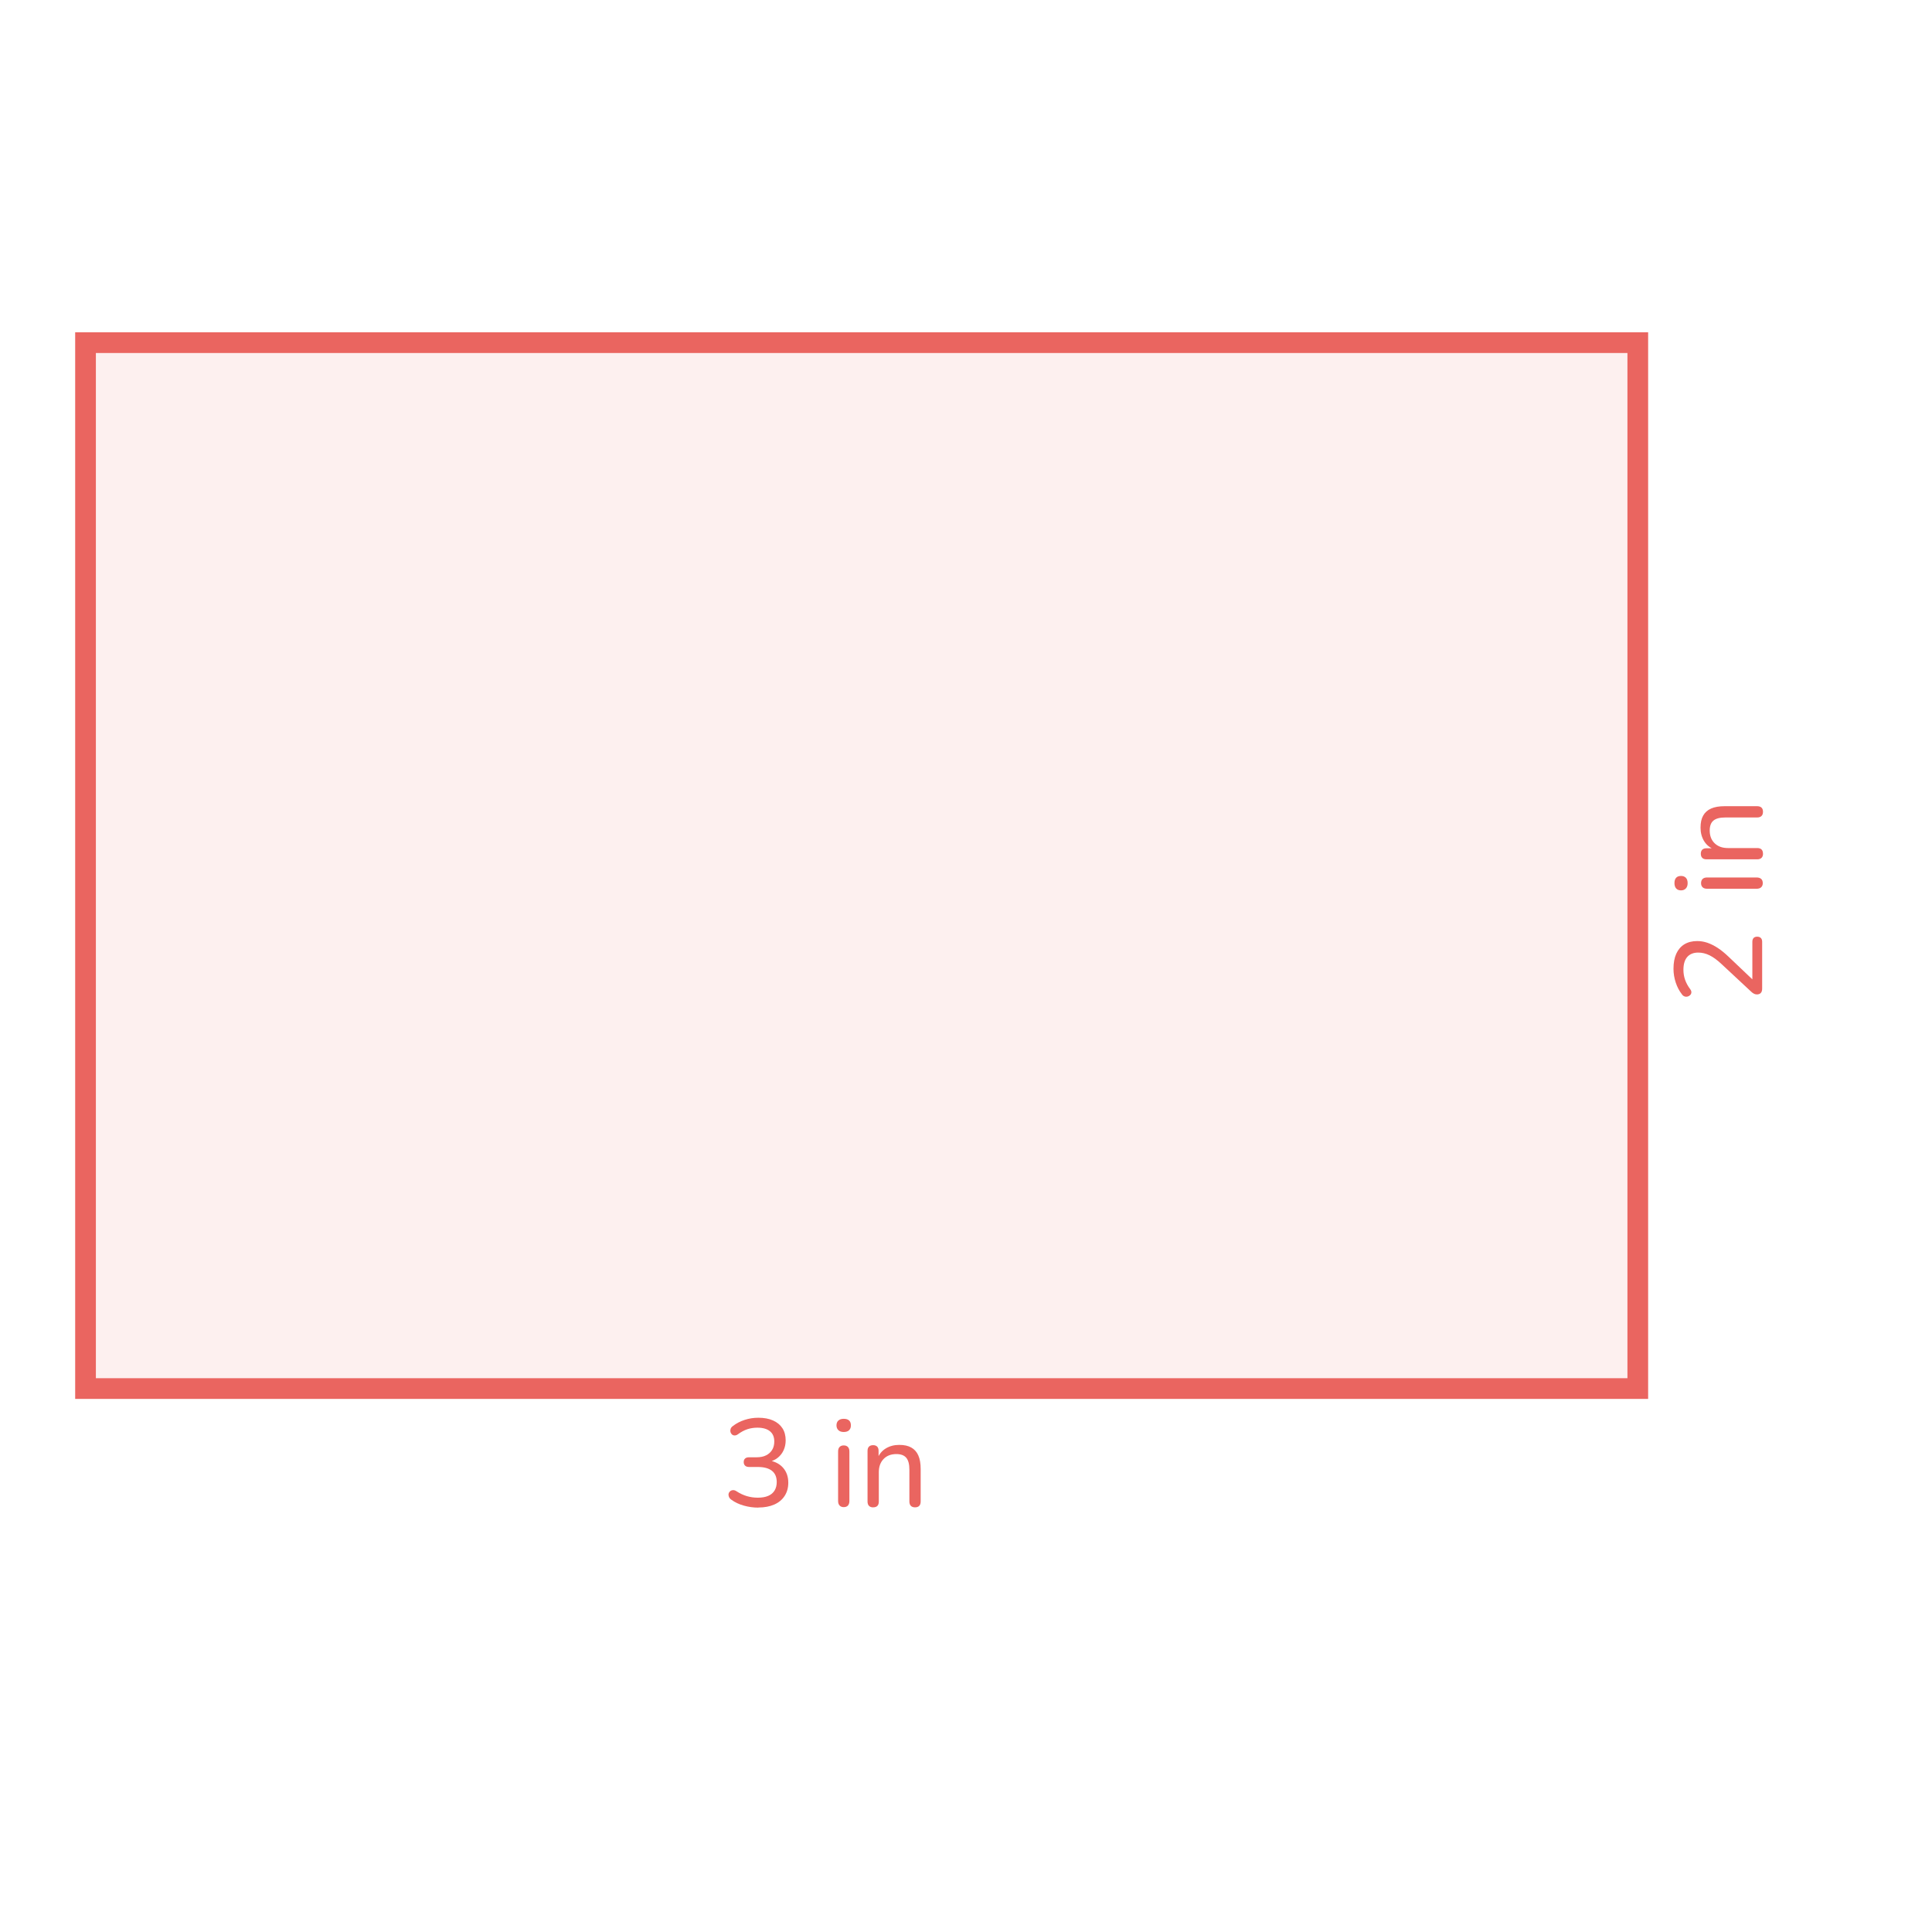
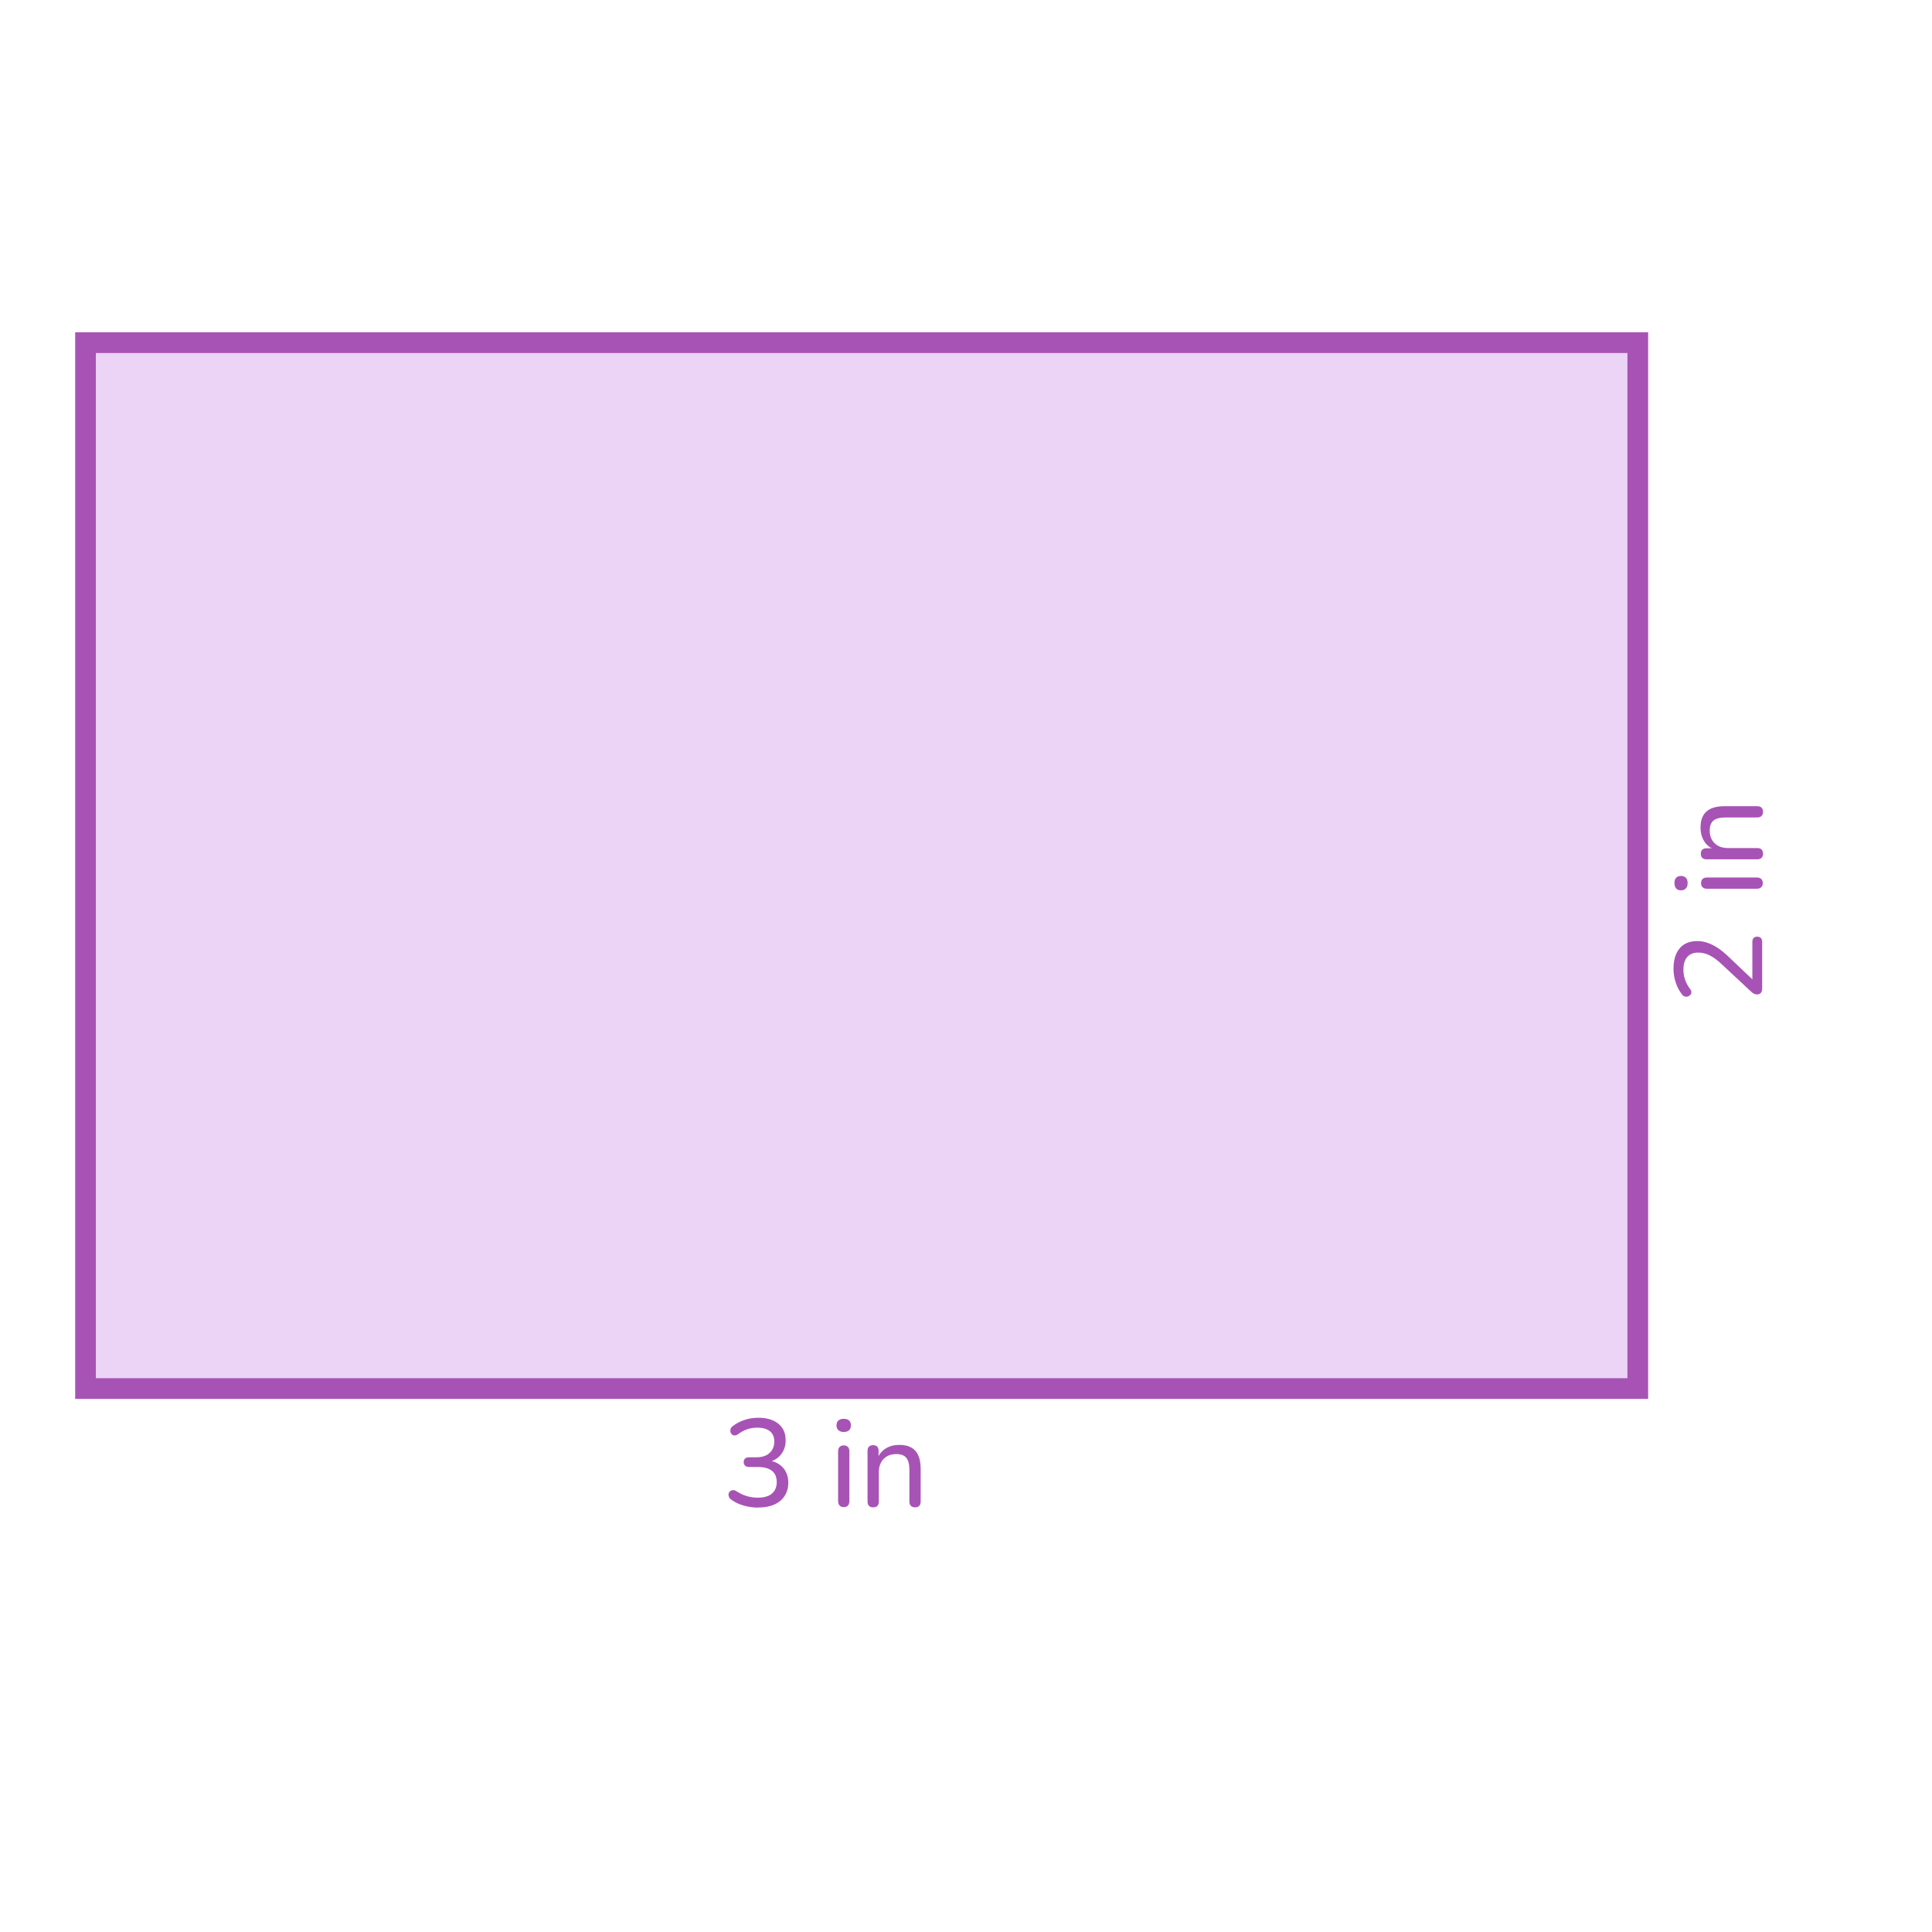
<svg xmlns="http://www.w3.org/2000/svg" id="Design" width="560" height="560" viewBox="0 0 560 560">
  <defs>
    <style>
      .cls-1 {
-         opacity: .1;
+         fill: #a753b5;
      }

      .cls-2 {
        fill: none;
-         stroke: #ea6560;
+         stroke: #a753b5;
        stroke-miterlimit: 10;
        stroke-width: 6px;
      }

      .cls-3 {
-         fill: #ea6560;
+         fill: #bb70de;
+       }
+ 
+       .cls-4 {
+         opacity: .3;
      }
    </style>
  </defs>
-   <g class="cls-1">
+   <g class="cls-4">
    <rect class="cls-3" x="24.79" y="99.32" width="449.93" height="303.16" />
  </g>
  <rect class="cls-2" x="24.79" y="99.32" width="449.93" height="303.16" />
  <g>
-     <path class="cls-3" d="M219.78,436.99c-1.39,0-2.79-.19-4.18-.58s-2.6-.96-3.64-1.73c-.34-.24-.56-.52-.68-.83-.12-.31-.15-.61-.09-.88,.06-.28,.2-.51,.41-.7,.21-.19,.48-.31,.79-.34,.31-.04,.65,.05,1.01,.27,1.03,.67,2.06,1.16,3.08,1.46s2.08,.45,3.19,.45c1.17,0,2.17-.17,2.99-.52,.82-.35,1.43-.86,1.85-1.55,.42-.68,.63-1.51,.63-2.47,0-1.44-.47-2.53-1.4-3.26-.94-.73-2.3-1.1-4.1-1.1h-2.52c-.5,0-.89-.13-1.15-.38-.26-.25-.4-.59-.4-1.03,0-.46,.13-.8,.4-1.04,.26-.24,.65-.36,1.15-.36h2.23c1.06,0,1.96-.19,2.7-.56,.74-.37,1.33-.89,1.75-1.57s.63-1.49,.63-2.45c0-1.3-.42-2.29-1.26-2.97-.84-.68-2.05-1.03-3.63-1.03-1.03,0-2,.15-2.92,.45-.91,.3-1.84,.8-2.77,1.49-.31,.22-.62,.32-.94,.31-.31-.01-.57-.11-.77-.31-.21-.19-.34-.43-.41-.7-.07-.28-.06-.57,.04-.88,.09-.31,.31-.59,.65-.83,.98-.77,2.12-1.36,3.4-1.78,1.28-.42,2.61-.63,3.98-.63,1.66,0,3.08,.26,4.27,.79,1.19,.53,2.09,1.28,2.72,2.25s.94,2.14,.94,3.51c0,1.03-.19,1.97-.58,2.83-.38,.85-.93,1.57-1.64,2.16-.71,.59-1.57,1-2.57,1.24v-.4c1.75,.31,3.12,1.04,4.09,2.18,.97,1.14,1.46,2.56,1.46,4.27,0,1.46-.35,2.74-1.06,3.83-.71,1.09-1.71,1.93-3.01,2.5s-2.83,.86-4.61,.86Z" />
-     <path class="cls-3" d="M244.55,415.07c-.65,0-1.16-.17-1.53-.52-.37-.35-.56-.81-.56-1.39,0-.62,.19-1.1,.56-1.42,.37-.32,.88-.49,1.53-.49,.7,0,1.22,.16,1.57,.49,.35,.32,.52,.8,.52,1.42,0,.58-.17,1.04-.52,1.39-.35,.35-.87,.52-1.57,.52Zm0,21.78c-.5,0-.9-.16-1.19-.47-.29-.31-.43-.74-.43-1.3v-14.36c0-.58,.14-1.01,.43-1.31,.29-.3,.68-.45,1.19-.45s.94,.15,1.22,.45c.29,.3,.43,.74,.43,1.31v14.36c0,.55-.14,.98-.41,1.3-.28,.31-.69,.47-1.24,.47Z" />
-     <path class="cls-3" d="M253.08,436.92c-.5,0-.9-.14-1.19-.43-.29-.29-.43-.71-.43-1.26v-14.69c0-.55,.14-.97,.43-1.24,.29-.28,.68-.41,1.19-.41s.89,.14,1.17,.41c.28,.28,.41,.69,.41,1.24v2.95l-.4-.54c.5-1.37,1.33-2.4,2.47-3.1,1.14-.7,2.44-1.04,3.91-1.04s2.58,.25,3.49,.76,1.6,1.27,2.05,2.3c.46,1.03,.68,2.34,.68,3.92v9.43c0,.55-.14,.97-.41,1.26-.28,.29-.68,.43-1.21,.43s-.94-.14-1.22-.43c-.29-.29-.43-.71-.43-1.26v-9.25c0-1.56-.3-2.7-.9-3.42-.6-.72-1.56-1.08-2.88-1.08-1.54,0-2.77,.47-3.69,1.42-.92,.95-1.39,2.23-1.39,3.83v8.5c0,1.13-.55,1.69-1.66,1.69Z" />
+     <path class="cls-1" d="M219.78,436.99c-1.39,0-2.79-.19-4.18-.58s-2.6-.96-3.64-1.73c-.34-.24-.56-.52-.68-.83-.12-.31-.15-.61-.09-.88,.06-.28,.2-.51,.41-.7,.21-.19,.48-.31,.79-.34,.31-.04,.65,.05,1.01,.27,1.03,.67,2.06,1.16,3.08,1.46s2.08,.45,3.19,.45c1.17,0,2.17-.17,2.99-.52,.82-.35,1.43-.86,1.85-1.55,.42-.68,.63-1.51,.63-2.47,0-1.44-.47-2.53-1.4-3.26-.94-.73-2.3-1.1-4.1-1.1h-2.52c-.5,0-.89-.13-1.15-.38-.26-.25-.4-.59-.4-1.03,0-.46,.13-.8,.4-1.04,.26-.24,.65-.36,1.15-.36h2.23c1.06,0,1.96-.19,2.7-.56,.74-.37,1.33-.89,1.75-1.57s.63-1.49,.63-2.45c0-1.3-.42-2.29-1.26-2.97-.84-.68-2.05-1.03-3.63-1.03-1.03,0-2,.15-2.92,.45-.91,.3-1.84,.8-2.77,1.49-.31,.22-.62,.32-.94,.31-.31-.01-.57-.11-.77-.31-.21-.19-.34-.43-.41-.7-.07-.28-.06-.57,.04-.88,.09-.31,.31-.59,.65-.83,.98-.77,2.12-1.36,3.4-1.78,1.28-.42,2.61-.63,3.98-.63,1.66,0,3.08,.26,4.27,.79,1.19,.53,2.09,1.28,2.72,2.25s.94,2.14,.94,3.51c0,1.03-.19,1.97-.58,2.83-.38,.85-.93,1.57-1.64,2.16-.71,.59-1.57,1-2.57,1.24v-.4c1.75,.31,3.12,1.04,4.09,2.18,.97,1.14,1.46,2.56,1.46,4.27,0,1.46-.35,2.74-1.06,3.83-.71,1.09-1.71,1.93-3.01,2.5s-2.83,.86-4.61,.86Z" />
+     <path class="cls-1" d="M244.55,415.07c-.65,0-1.16-.17-1.53-.52-.37-.35-.56-.81-.56-1.39,0-.62,.19-1.1,.56-1.42,.37-.32,.88-.49,1.53-.49,.7,0,1.22,.16,1.57,.49,.35,.32,.52,.8,.52,1.42,0,.58-.17,1.04-.52,1.39-.35,.35-.87,.52-1.57,.52Zm0,21.78c-.5,0-.9-.16-1.19-.47-.29-.31-.43-.74-.43-1.3v-14.36c0-.58,.14-1.01,.43-1.31,.29-.3,.68-.45,1.19-.45s.94,.15,1.22,.45c.29,.3,.43,.74,.43,1.31v14.36c0,.55-.14,.98-.41,1.3-.28,.31-.69,.47-1.24,.47Z" />
+     <path class="cls-1" d="M253.08,436.92c-.5,0-.9-.14-1.19-.43-.29-.29-.43-.71-.43-1.26v-14.69c0-.55,.14-.97,.43-1.24,.29-.28,.68-.41,1.19-.41s.89,.14,1.17,.41c.28,.28,.41,.69,.41,1.24v2.95l-.4-.54c.5-1.37,1.33-2.4,2.47-3.1,1.14-.7,2.44-1.04,3.91-1.04s2.58,.25,3.49,.76,1.6,1.27,2.05,2.3c.46,1.03,.68,2.34,.68,3.92v9.43c0,.55-.14,.97-.41,1.26-.28,.29-.68,.43-1.21,.43s-.94-.14-1.22-.43c-.29-.29-.43-.71-.43-1.26v-9.25c0-1.56-.3-2.7-.9-3.42-.6-.72-1.56-1.08-2.88-1.08-1.54,0-2.77,.47-3.69,1.42-.92,.95-1.39,2.23-1.39,3.83v8.5c0,1.13-.55,1.69-1.66,1.69Z" />
  </g>
  <g>
-     <path class="cls-3" d="M510.77,286.55c0,.58-.14,1-.41,1.28-.28,.28-.65,.41-1.13,.41-.29,0-.58-.07-.86-.22s-.58-.36-.86-.65l-8.46-7.88c-1.27-1.2-2.45-2.06-3.53-2.59-1.08-.53-2.17-.79-3.28-.79-1.39,0-2.45,.43-3.19,1.28s-1.1,2.09-1.1,3.73c0,1.01,.16,1.97,.49,2.9s.82,1.83,1.49,2.72c.24,.34,.35,.65,.32,.94-.02,.29-.14,.53-.34,.74-.2,.2-.44,.35-.72,.43-.28,.08-.57,.08-.88-.02-.31-.1-.58-.3-.79-.61-.77-.98-1.37-2.12-1.8-3.42-.43-1.3-.65-2.63-.65-4,0-1.73,.27-3.19,.81-4.37s1.32-2.09,2.34-2.72c1.02-.62,2.26-.94,3.73-.94,1.01,0,2,.17,2.97,.5,.97,.34,1.96,.83,2.97,1.49,1.01,.66,2.05,1.51,3.13,2.54l7.88,7.49h-.97v-11.81c0-.48,.12-.85,.36-1.1,.24-.25,.59-.38,1.04-.38s.81,.13,1.06,.38,.38,.62,.38,1.1v13.57Z" />
-     <path class="cls-3" d="M489.17,255.99c0,.65-.17,1.16-.52,1.53-.35,.37-.81,.56-1.39,.56-.62,0-1.1-.19-1.42-.56-.32-.37-.49-.88-.49-1.53,0-.7,.16-1.22,.49-1.57,.32-.35,.8-.52,1.42-.52,.58,0,1.04,.17,1.39,.52,.35,.35,.52,.87,.52,1.57Zm21.78,0c0,.5-.16,.9-.47,1.19s-.74,.43-1.3,.43h-14.36c-.58,0-1.01-.14-1.31-.43s-.45-.68-.45-1.19,.15-.94,.45-1.22c.3-.29,.74-.43,1.31-.43h14.36c.55,0,.98,.14,1.3,.41,.31,.28,.47,.69,.47,1.24Z" />
-     <path class="cls-3" d="M511.02,247.46c0,.5-.14,.9-.43,1.19s-.71,.43-1.26,.43h-14.69c-.55,0-.97-.14-1.24-.43-.28-.29-.41-.68-.41-1.19s.14-.89,.41-1.17c.28-.28,.69-.41,1.24-.41h2.95l-.54,.4c-1.37-.5-2.4-1.33-3.1-2.47-.7-1.14-1.04-2.44-1.04-3.91s.25-2.58,.76-3.49,1.27-1.6,2.3-2.05c1.03-.46,2.34-.68,3.92-.68h9.43c.55,0,.97,.14,1.26,.41,.29,.28,.43,.68,.43,1.21s-.14,.94-.43,1.22-.71,.43-1.26,.43h-9.25c-1.56,0-2.7,.3-3.42,.9-.72,.6-1.08,1.56-1.08,2.88,0,1.54,.47,2.77,1.42,3.69,.95,.92,2.23,1.39,3.83,1.39h8.5c1.13,0,1.69,.55,1.69,1.66Z" />
+     <path class="cls-1" d="M510.77,286.55c0,.58-.14,1-.41,1.28-.28,.28-.65,.41-1.13,.41-.29,0-.58-.07-.86-.22s-.58-.36-.86-.65l-8.46-7.88c-1.27-1.2-2.45-2.06-3.53-2.59-1.08-.53-2.17-.79-3.28-.79-1.39,0-2.45,.43-3.19,1.28s-1.1,2.09-1.1,3.73c0,1.01,.16,1.97,.49,2.9s.82,1.83,1.49,2.72c.24,.34,.35,.65,.32,.94-.02,.29-.14,.53-.34,.74-.2,.2-.44,.35-.72,.43-.28,.08-.57,.08-.88-.02-.31-.1-.58-.3-.79-.61-.77-.98-1.37-2.12-1.8-3.42-.43-1.3-.65-2.63-.65-4,0-1.73,.27-3.19,.81-4.37s1.32-2.09,2.34-2.72c1.02-.62,2.26-.94,3.73-.94,1.01,0,2,.17,2.97,.5,.97,.34,1.96,.83,2.97,1.49,1.01,.66,2.05,1.51,3.13,2.54l7.88,7.49h-.97v-11.81c0-.48,.12-.85,.36-1.1,.24-.25,.59-.38,1.04-.38s.81,.13,1.06,.38,.38,.62,.38,1.1v13.57Z" />
+     <path class="cls-1" d="M489.17,255.99c0,.65-.17,1.16-.52,1.53-.35,.37-.81,.56-1.39,.56-.62,0-1.1-.19-1.42-.56-.32-.37-.49-.88-.49-1.53,0-.7,.16-1.22,.49-1.57,.32-.35,.8-.52,1.42-.52,.58,0,1.04,.17,1.39,.52,.35,.35,.52,.87,.52,1.57Zm21.78,0c0,.5-.16,.9-.47,1.19s-.74,.43-1.3,.43h-14.36c-.58,0-1.01-.14-1.31-.43s-.45-.68-.45-1.19,.15-.94,.45-1.22c.3-.29,.74-.43,1.31-.43h14.36c.55,0,.98,.14,1.3,.41,.31,.28,.47,.69,.47,1.24Z" />
+     <path class="cls-1" d="M511.02,247.46c0,.5-.14,.9-.43,1.19s-.71,.43-1.26,.43h-14.69c-.55,0-.97-.14-1.24-.43-.28-.29-.41-.68-.41-1.19s.14-.89,.41-1.17c.28-.28,.69-.41,1.24-.41h2.95l-.54,.4c-1.37-.5-2.4-1.33-3.1-2.47-.7-1.14-1.04-2.44-1.04-3.91s.25-2.58,.76-3.49,1.27-1.6,2.3-2.05c1.03-.46,2.34-.68,3.92-.68h9.43c.55,0,.97,.14,1.26,.41,.29,.28,.43,.68,.43,1.21s-.14,.94-.43,1.22-.71,.43-1.26,.43h-9.25c-1.56,0-2.7,.3-3.42,.9-.72,.6-1.08,1.56-1.08,2.88,0,1.54,.47,2.77,1.42,3.69,.95,.92,2.23,1.39,3.83,1.39h8.5c1.13,0,1.69,.55,1.69,1.66Z" />
  </g>
</svg>
